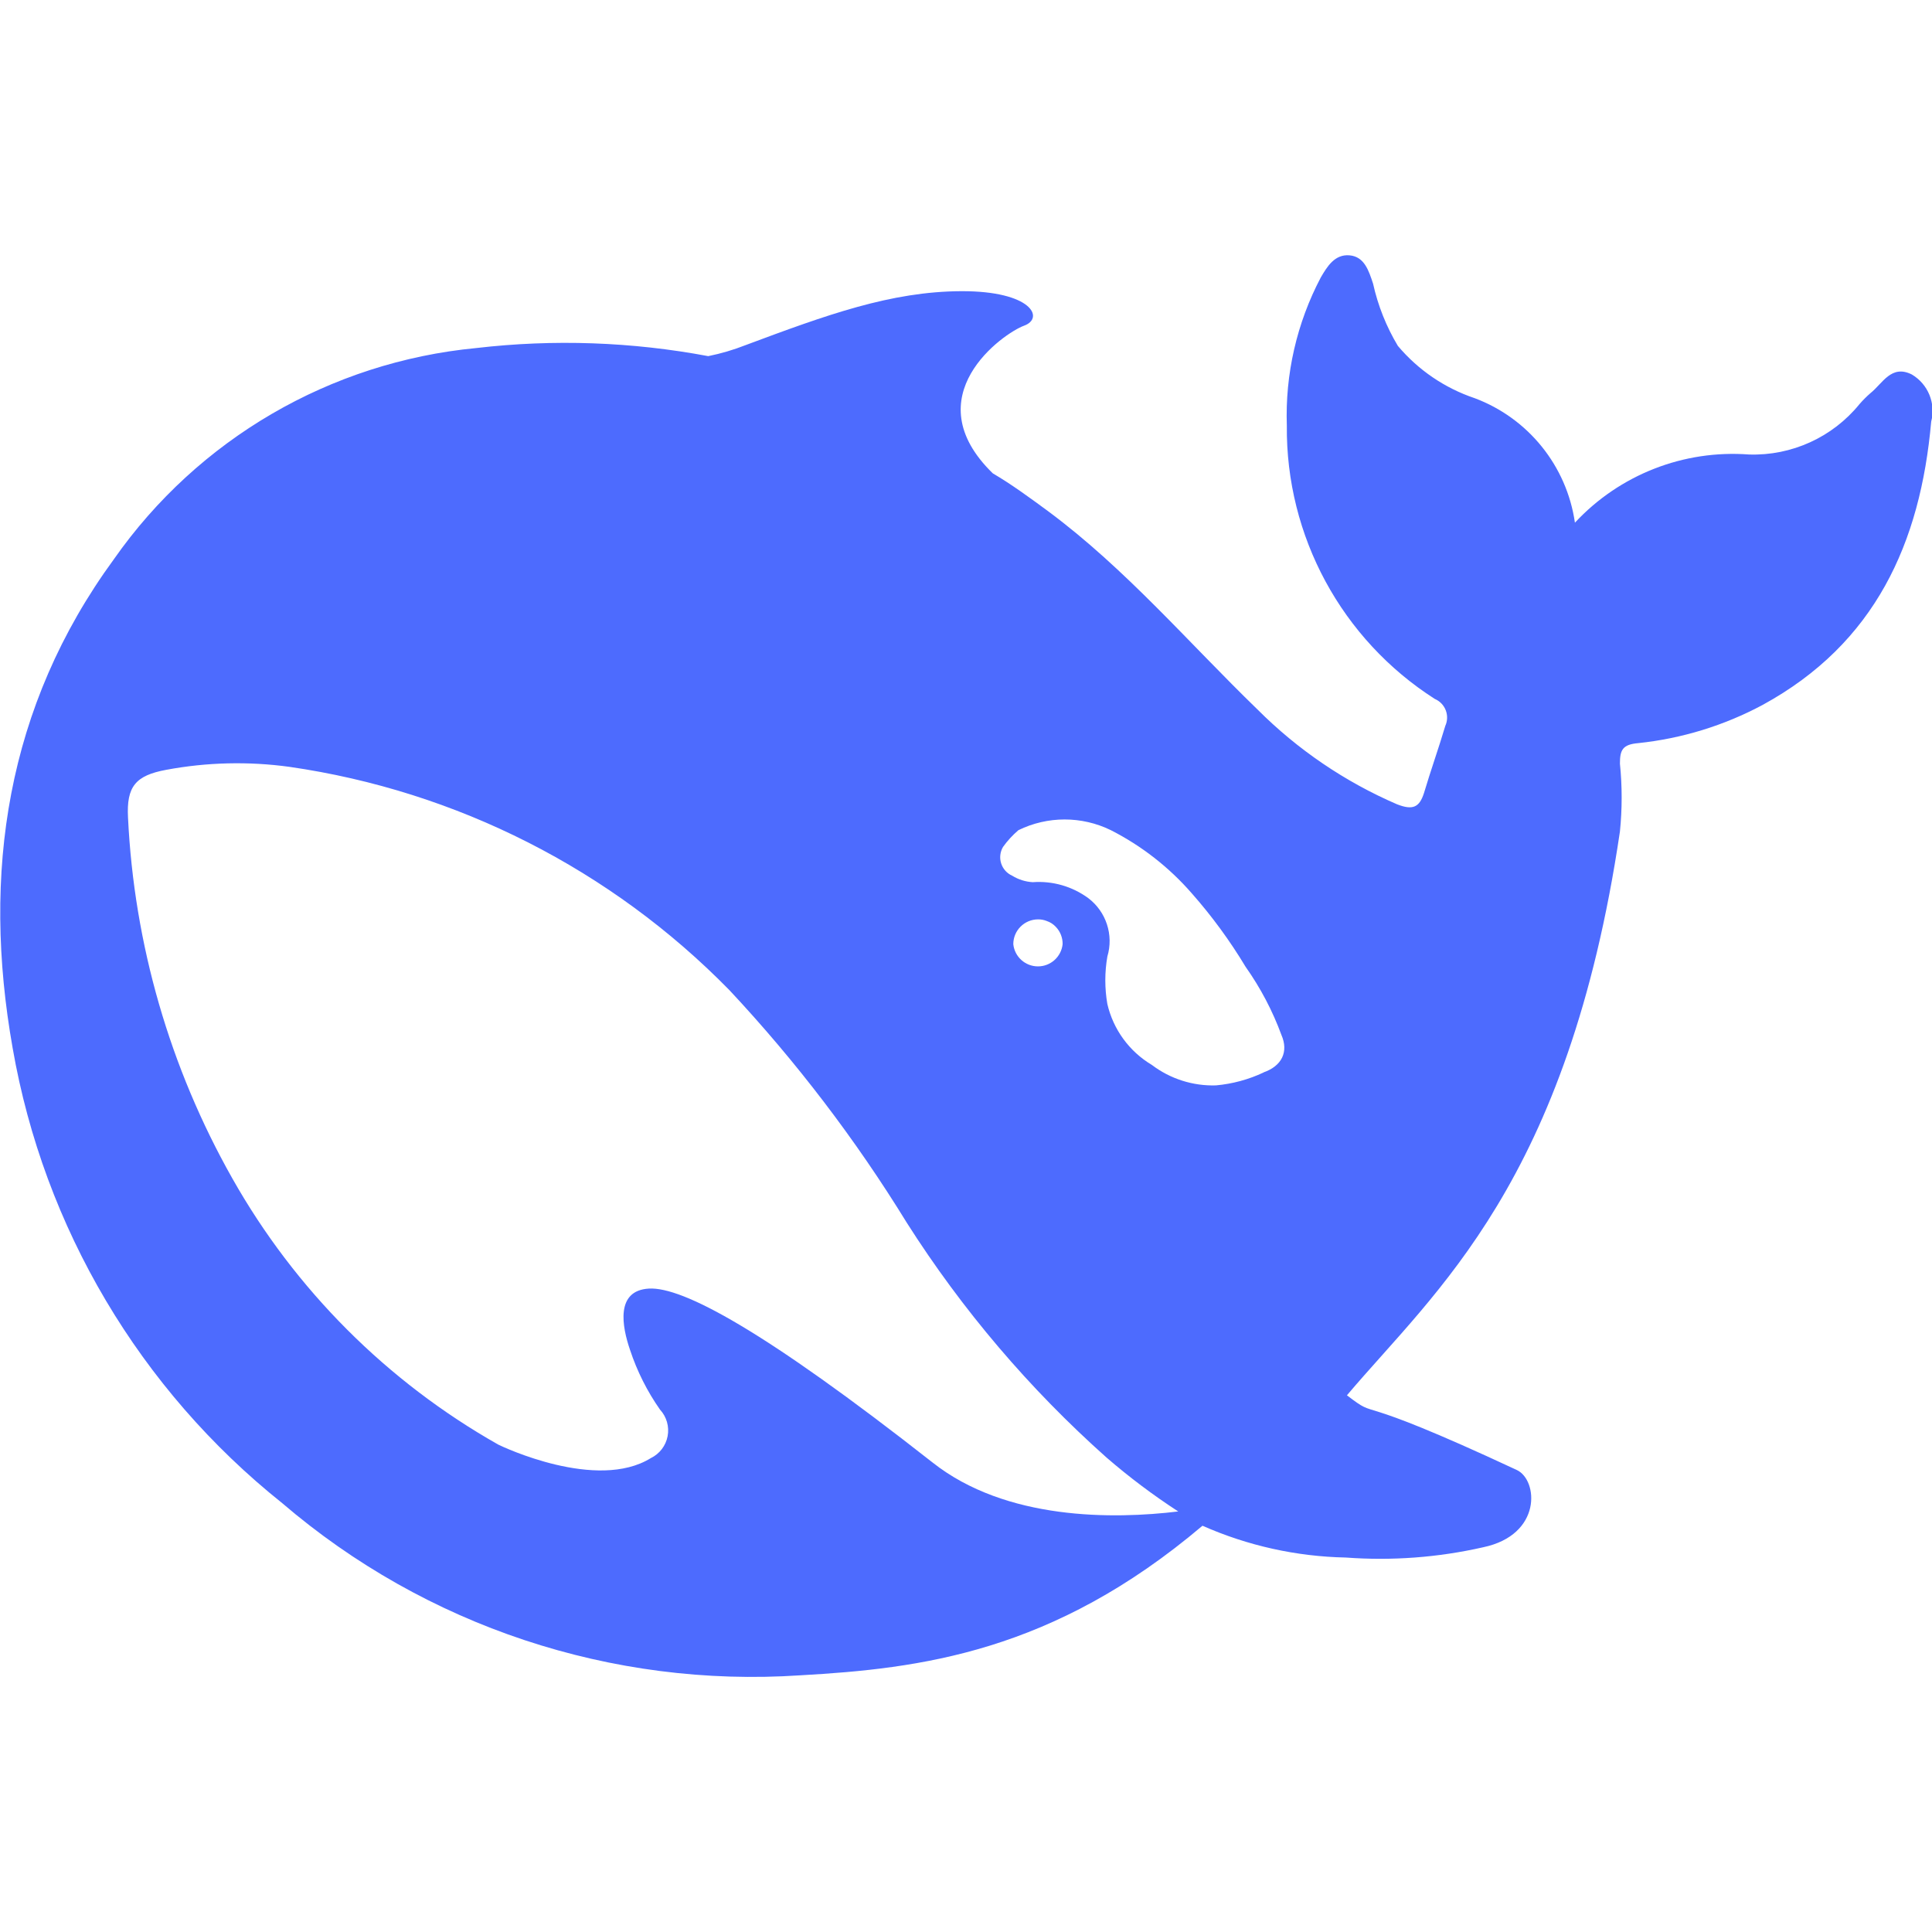
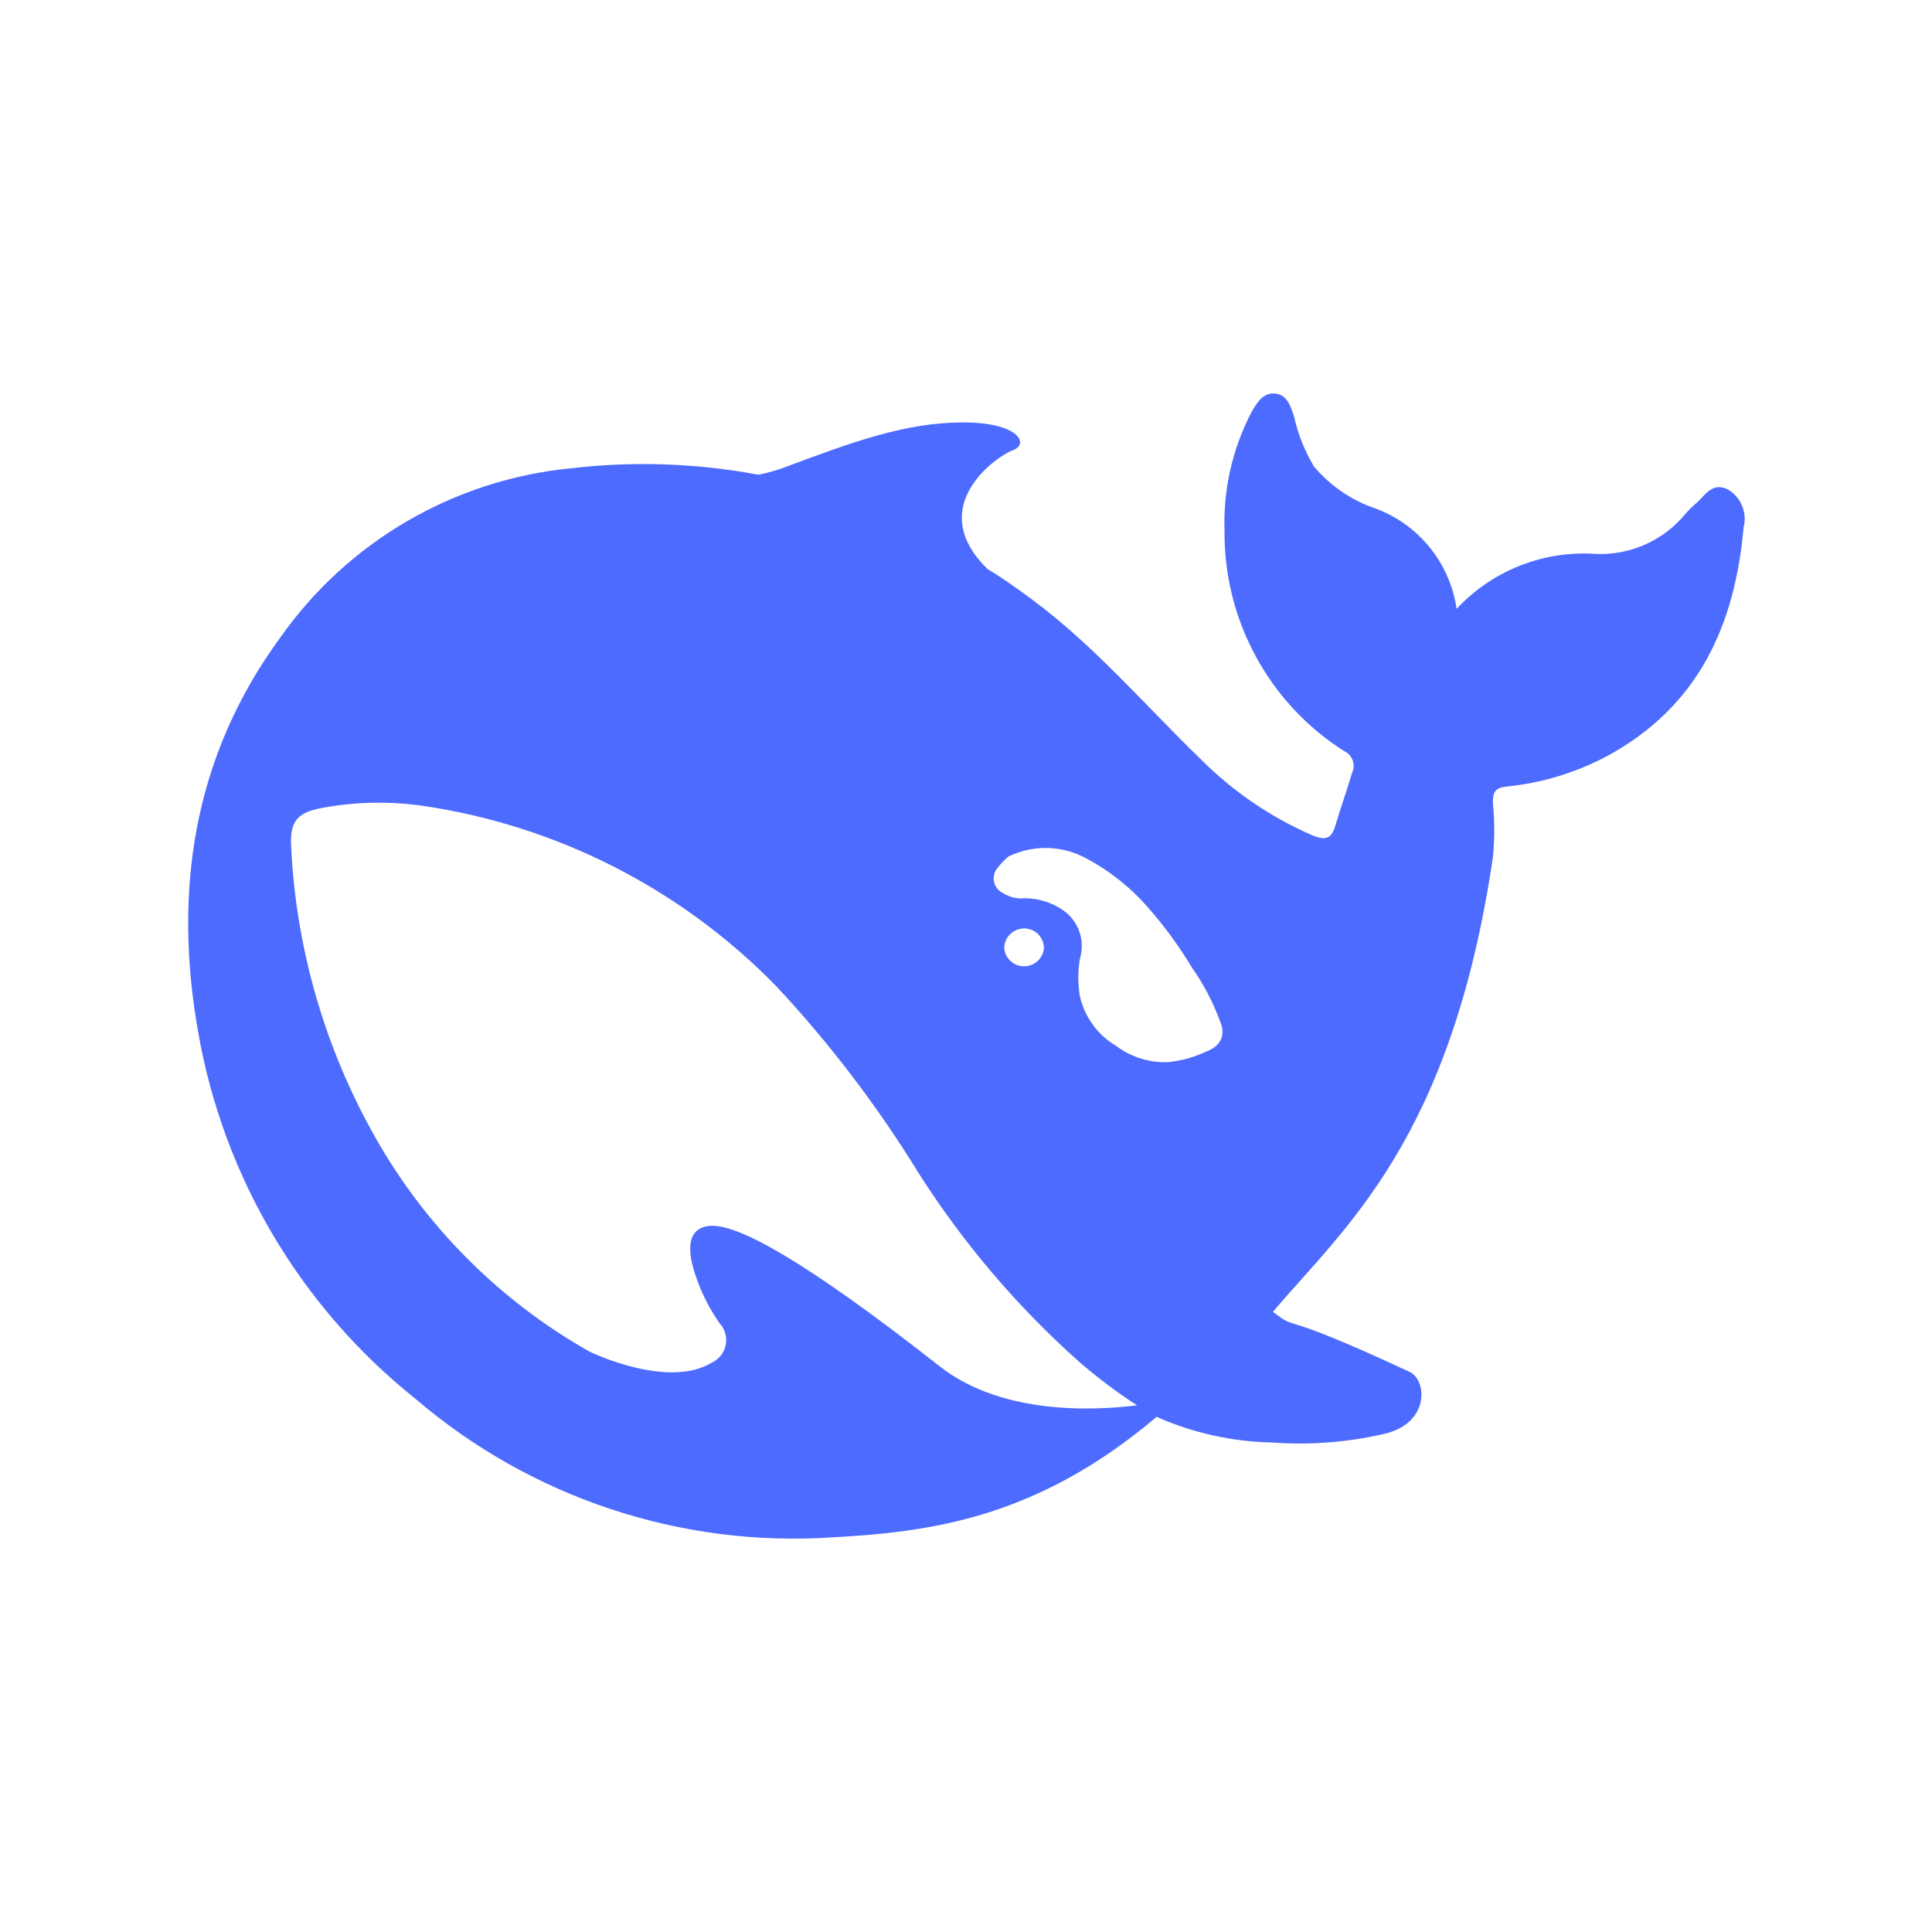
- <svg xmlns="http://www.w3.org/2000/svg" id="图层_1" data-name="图层 1" viewBox="0 -9.465 71.69 71.69" width="56" height="56">
+ <svg xmlns="http://www.w3.org/2000/svg" id="图层_1" data-name="图层 1" viewBox="-8.66 -18.12 89 89" width="56" height="56">
  <defs>
    <style>.cls-1{fill:#4d6bfe;}</style>
  </defs>
  <path id="path" class="cls-1" d="M523.77,276.34c-.76-.38-1.08.33-1.53.69a4,4,0,0,0-.41.41,5.07,5.07,0,0,1-4.1,1.87,8,8,0,0,0-6.46,2.53,5.82,5.82,0,0,0-3.72-4.62,6.39,6.39,0,0,1-2.85-1.94,7.76,7.76,0,0,1-.92-2.31c-.16-.48-.32-1-.87-1.05s-.83.41-1.07.82a11,11,0,0,0-1.26,5.5,11.9,11.9,0,0,0,5.49,10.14.75.75,0,0,1,.39,1c-.25.84-.54,1.65-.79,2.49-.17.53-.41.65-1,.42a16.63,16.63,0,0,1-5.18-3.52c-2.56-2.48-4.88-5.21-7.76-7.35-.68-.5-1.36-1-2.06-1.41-2.94-2.86.39-5.2,1.16-5.48s.28-1.29-2.33-1.28-5,.88-8,2a8.23,8.23,0,0,1-1.39.41,28.67,28.67,0,0,0-8.61-.3,18.57,18.57,0,0,0-13.44,7.83c-4,5.47-4.91,11.67-3.76,18.15a27.68,27.68,0,0,0,10,16.88,26.8,26.8,0,0,0,19.23,6.39c4.43-.25,9.36-.84,14.92-5.55a13.84,13.84,0,0,0,5.32,1.18,17.24,17.24,0,0,0,5.09-.38c2.2-.46,2.05-2.5,1.25-2.87-6.43-3-5-1.78-6.3-2.77,3.27-3.87,8.2-7.89,10.13-20.92a12.44,12.44,0,0,0,0-2.52c0-.51.1-.71.68-.76a12.55,12.55,0,0,0,4.62-1.42c4.17-2.28,5.85-6,6.25-10.51A1.57,1.57,0,0,0,523.77,276.34Zm-36.34,40.37c-6.24-4.9-9.27-6.52-10.52-6.45s-1,1.41-.7,2.28a8.49,8.49,0,0,0,1.11,2.21,1.14,1.14,0,0,1-.34,1.8c-2,1.24-5.5-.42-5.66-.5a26.08,26.08,0,0,1-9.87-9.88,30.15,30.15,0,0,1-3.87-13.39c-.06-1.15.28-1.56,1.42-1.77a14.31,14.31,0,0,1,4.57-.11,28.56,28.56,0,0,1,16.33,8.29,54.06,54.06,0,0,1,6.58,8.63,41.46,41.46,0,0,0,7.41,8.71,24.36,24.36,0,0,0,2.66,2C494.16,318.82,490.16,318.87,487.43,316.71Zm3-19.23a.92.92,0,0,1,.92-.92.83.83,0,0,1,.32.06.8.8,0,0,1,.34.22.9.9,0,0,1,.25.64.92.92,0,0,1-1.83,0Zm9.29,4.76a5.27,5.27,0,0,1-1.77.48,3.75,3.75,0,0,1-2.38-.76,3.57,3.57,0,0,1-1.65-2.26,5.16,5.16,0,0,1,0-1.76,2,2,0,0,0-.71-2.17,3.1,3.1,0,0,0-2.06-.59,1.63,1.63,0,0,1-.76-.24.75.75,0,0,1-.34-1.07,3.47,3.47,0,0,1,.57-.62,3.9,3.9,0,0,1,3.43,0,10,10,0,0,1,3,2.34,18.62,18.62,0,0,1,2,2.73,10.9,10.9,0,0,1,1.33,2.53C500.65,301.47,500.4,302,499.71,302.24Z" transform="translate(-452.83 -271.91)" />
</svg>
